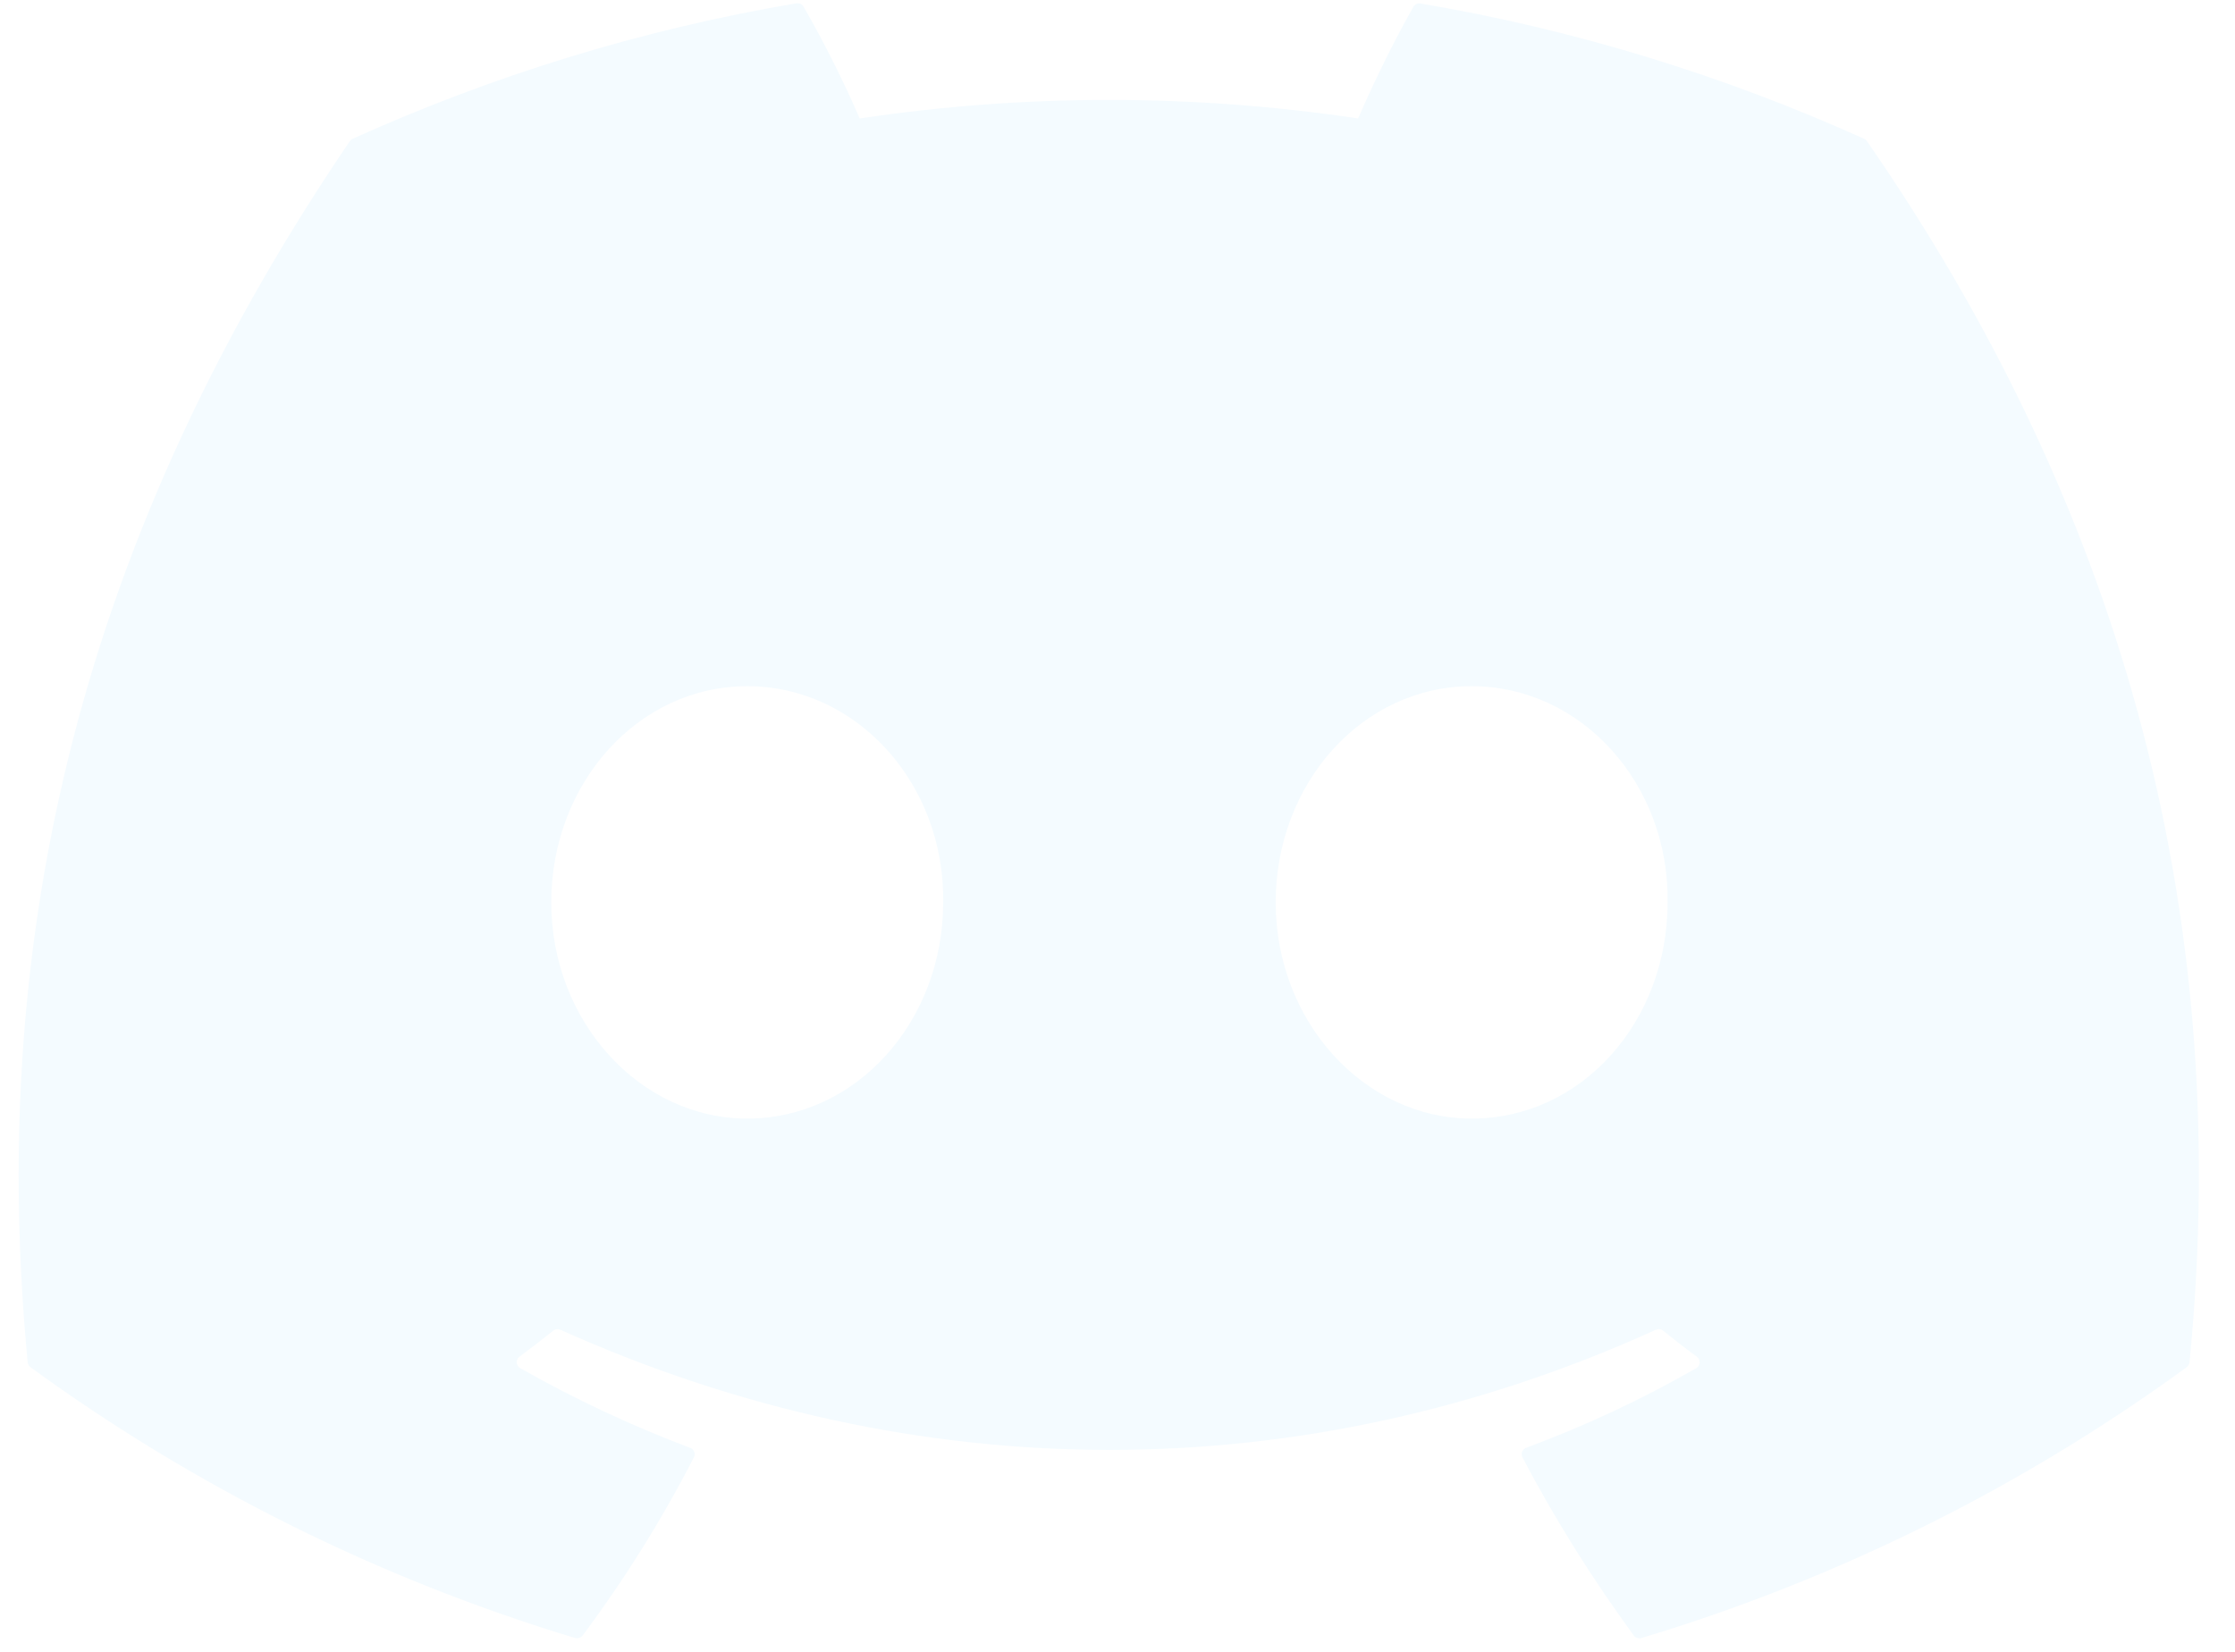
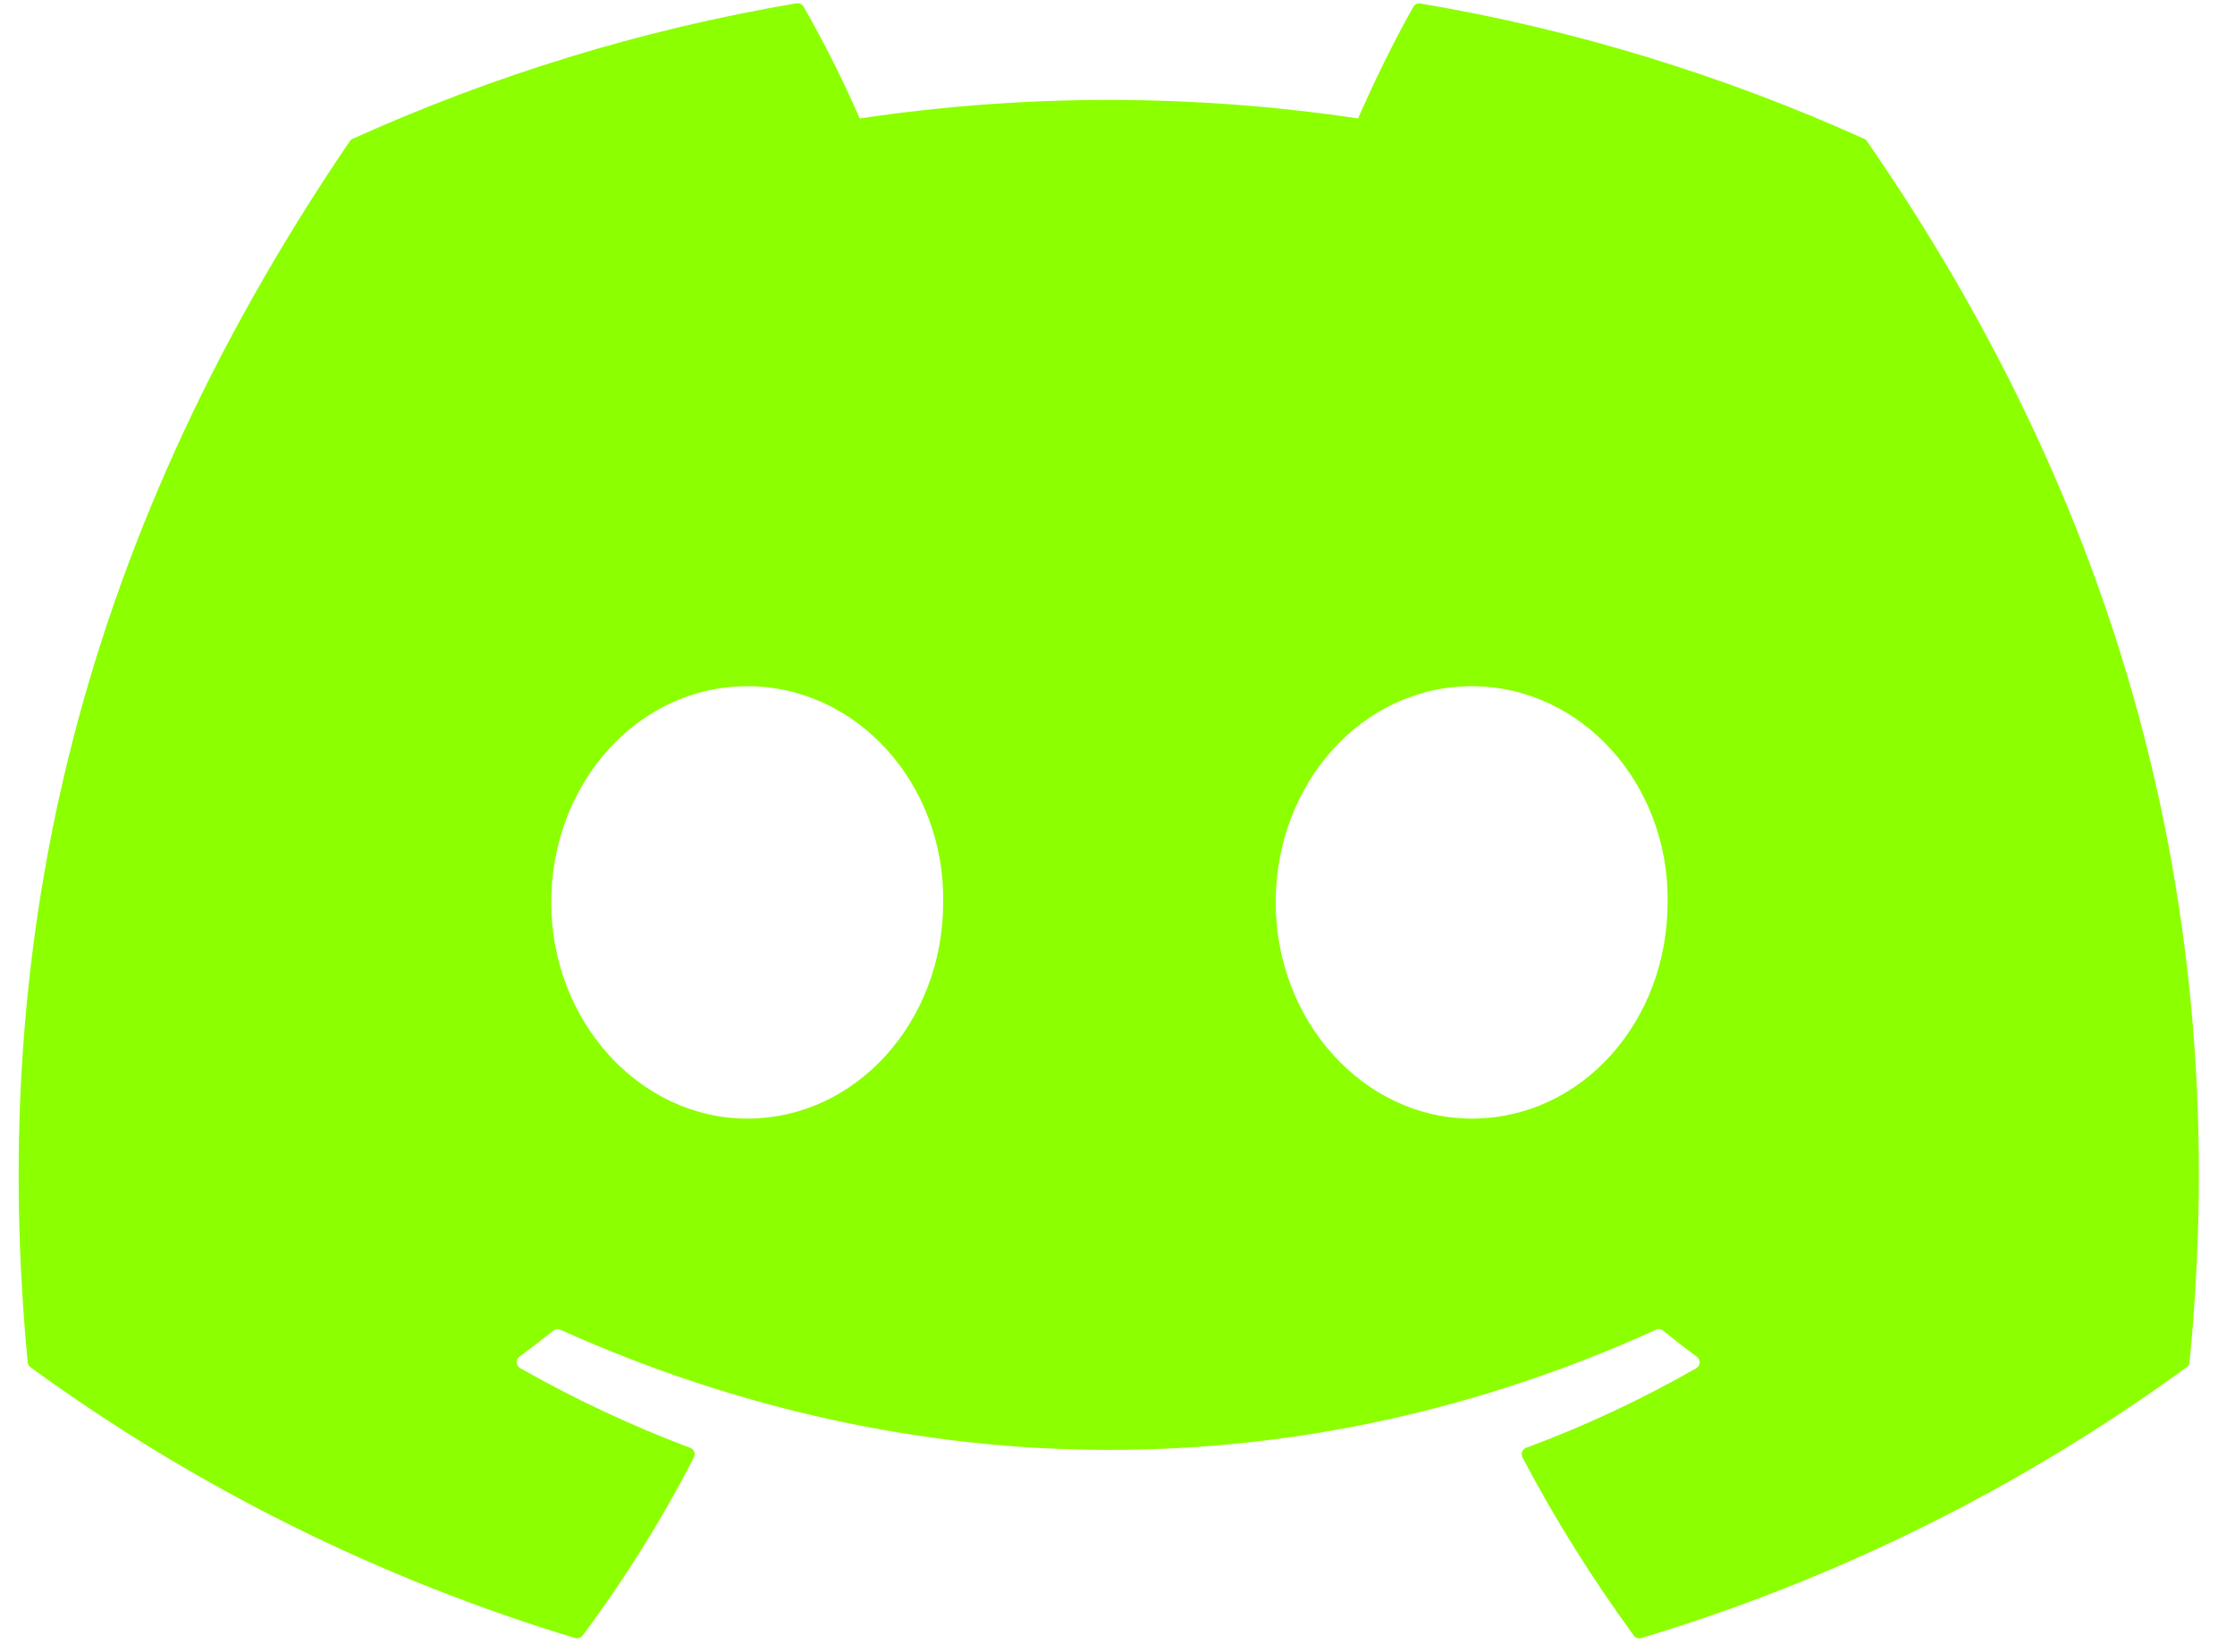
<svg xmlns="http://www.w3.org/2000/svg" width="23" height="17" viewBox="0 0 23 17" fill="none">
-   <path d="M19.185 1.429C17.755 0.784 16.222 0.307 14.618 0.036C14.604 0.033 14.589 0.035 14.576 0.041C14.563 0.047 14.552 0.057 14.545 0.07C14.348 0.415 14.13 0.864 13.976 1.219C12.276 0.965 10.547 0.965 8.847 1.219C8.676 0.826 8.484 0.442 8.27 0.07C8.263 0.057 8.252 0.047 8.239 0.04C8.226 0.034 8.211 0.032 8.196 0.034C6.594 0.305 5.061 0.782 3.63 1.428C3.617 1.433 3.607 1.442 3.6 1.453C0.691 5.73 -0.107 9.901 0.285 14.02C0.286 14.03 0.289 14.04 0.294 14.049C0.299 14.057 0.306 14.065 0.314 14.071C2.012 15.308 3.906 16.249 5.916 16.857C5.93 16.861 5.945 16.861 5.959 16.857C5.973 16.853 5.986 16.844 5.995 16.833C6.427 16.254 6.811 15.64 7.141 14.998C7.145 14.989 7.148 14.979 7.149 14.97C7.149 14.96 7.148 14.95 7.144 14.941C7.14 14.931 7.135 14.923 7.128 14.916C7.12 14.909 7.112 14.904 7.103 14.901C6.499 14.673 5.914 14.399 5.353 14.08C5.342 14.074 5.334 14.066 5.328 14.056C5.322 14.046 5.318 14.035 5.317 14.023C5.317 14.012 5.319 14 5.324 13.99C5.328 13.979 5.336 13.97 5.345 13.963C5.463 13.876 5.581 13.785 5.693 13.695C5.703 13.687 5.715 13.681 5.728 13.68C5.741 13.678 5.754 13.68 5.766 13.685C9.437 15.334 13.413 15.334 17.041 13.685C17.052 13.68 17.066 13.677 17.079 13.679C17.092 13.68 17.104 13.685 17.114 13.694C17.227 13.785 17.343 13.876 17.462 13.963C17.472 13.97 17.479 13.979 17.484 13.989C17.489 14 17.491 14.011 17.491 14.023C17.49 14.034 17.487 14.046 17.481 14.056C17.475 14.066 17.467 14.074 17.457 14.08C16.898 14.401 16.316 14.673 15.706 14.9C15.696 14.903 15.688 14.908 15.681 14.915C15.674 14.922 15.668 14.931 15.664 14.94C15.661 14.949 15.659 14.959 15.66 14.969C15.66 14.979 15.663 14.989 15.667 14.998C16.004 15.64 16.389 16.251 16.813 16.832C16.821 16.844 16.834 16.853 16.848 16.857C16.862 16.862 16.877 16.862 16.891 16.858C18.905 16.252 20.802 15.31 22.502 14.071C22.51 14.066 22.517 14.058 22.522 14.049C22.527 14.041 22.531 14.031 22.532 14.021C22.999 9.259 21.748 5.121 19.214 1.455C19.208 1.443 19.198 1.434 19.185 1.429ZM7.69 11.512C6.585 11.512 5.673 10.512 5.673 9.287C5.673 8.06 6.567 7.062 7.69 7.062C8.821 7.062 9.724 8.069 9.706 9.287C9.706 10.514 8.812 11.512 7.69 11.512V11.512ZM15.145 11.512C14.039 11.512 13.128 10.512 13.128 9.287C13.128 8.06 14.021 7.062 15.145 7.062C16.276 7.062 17.179 8.069 17.161 9.287C17.161 10.514 16.277 11.512 15.145 11.512V11.512Z" fill="#F4FBFF" />
+   <path d="M19.185 1.429C17.755 0.784 16.222 0.307 14.618 0.036C14.604 0.033 14.589 0.035 14.576 0.041C14.563 0.047 14.552 0.057 14.545 0.07C14.348 0.415 14.13 0.864 13.976 1.219C12.276 0.965 10.547 0.965 8.847 1.219C8.676 0.826 8.484 0.442 8.27 0.07C8.263 0.057 8.252 0.047 8.239 0.04C8.226 0.034 8.211 0.032 8.196 0.034C6.594 0.305 5.061 0.782 3.63 1.428C3.617 1.433 3.607 1.442 3.6 1.453C0.691 5.73 -0.107 9.901 0.285 14.02C0.286 14.03 0.289 14.04 0.294 14.049C0.299 14.057 0.306 14.065 0.314 14.071C2.012 15.308 3.906 16.249 5.916 16.857C5.93 16.861 5.945 16.861 5.959 16.857C5.973 16.853 5.986 16.844 5.995 16.833C6.427 16.254 6.811 15.64 7.141 14.998C7.145 14.989 7.148 14.979 7.149 14.97C7.149 14.96 7.148 14.95 7.144 14.941C7.14 14.931 7.135 14.923 7.128 14.916C7.12 14.909 7.112 14.904 7.103 14.901C6.499 14.673 5.914 14.399 5.353 14.08C5.342 14.074 5.334 14.066 5.328 14.056C5.322 14.046 5.318 14.035 5.317 14.023C5.317 14.012 5.319 14 5.324 13.99C5.328 13.979 5.336 13.97 5.345 13.963C5.463 13.876 5.581 13.785 5.693 13.695C5.703 13.687 5.715 13.681 5.728 13.68C5.741 13.678 5.754 13.68 5.766 13.685C9.437 15.334 13.413 15.334 17.041 13.685C17.052 13.68 17.066 13.677 17.079 13.679C17.092 13.68 17.104 13.685 17.114 13.694C17.227 13.785 17.343 13.876 17.462 13.963C17.472 13.97 17.479 13.979 17.484 13.989C17.489 14 17.491 14.011 17.491 14.023C17.49 14.034 17.487 14.046 17.481 14.056C17.475 14.066 17.467 14.074 17.457 14.08C16.898 14.401 16.316 14.673 15.706 14.9C15.696 14.903 15.688 14.908 15.681 14.915C15.674 14.922 15.668 14.931 15.664 14.94C15.661 14.949 15.659 14.959 15.66 14.969C15.66 14.979 15.663 14.989 15.667 14.998C16.004 15.64 16.389 16.251 16.813 16.832C16.821 16.844 16.834 16.853 16.848 16.857C16.862 16.862 16.877 16.862 16.891 16.858C18.905 16.252 20.802 15.31 22.502 14.071C22.51 14.066 22.517 14.058 22.522 14.049C22.527 14.041 22.531 14.031 22.532 14.021C22.999 9.259 21.748 5.121 19.214 1.455C19.208 1.443 19.198 1.434 19.185 1.429ZM7.69 11.512C6.585 11.512 5.673 10.512 5.673 9.287C5.673 8.06 6.567 7.062 7.69 7.062C8.821 7.062 9.724 8.069 9.706 9.287C9.706 10.514 8.812 11.512 7.69 11.512V11.512ZM15.145 11.512C14.039 11.512 13.128 10.512 13.128 9.287C13.128 8.06 14.021 7.062 15.145 7.062C16.276 7.062 17.179 8.069 17.161 9.287C17.161 10.514 16.277 11.512 15.145 11.512V11.512Z" fill="#8CFF00" />
</svg>
